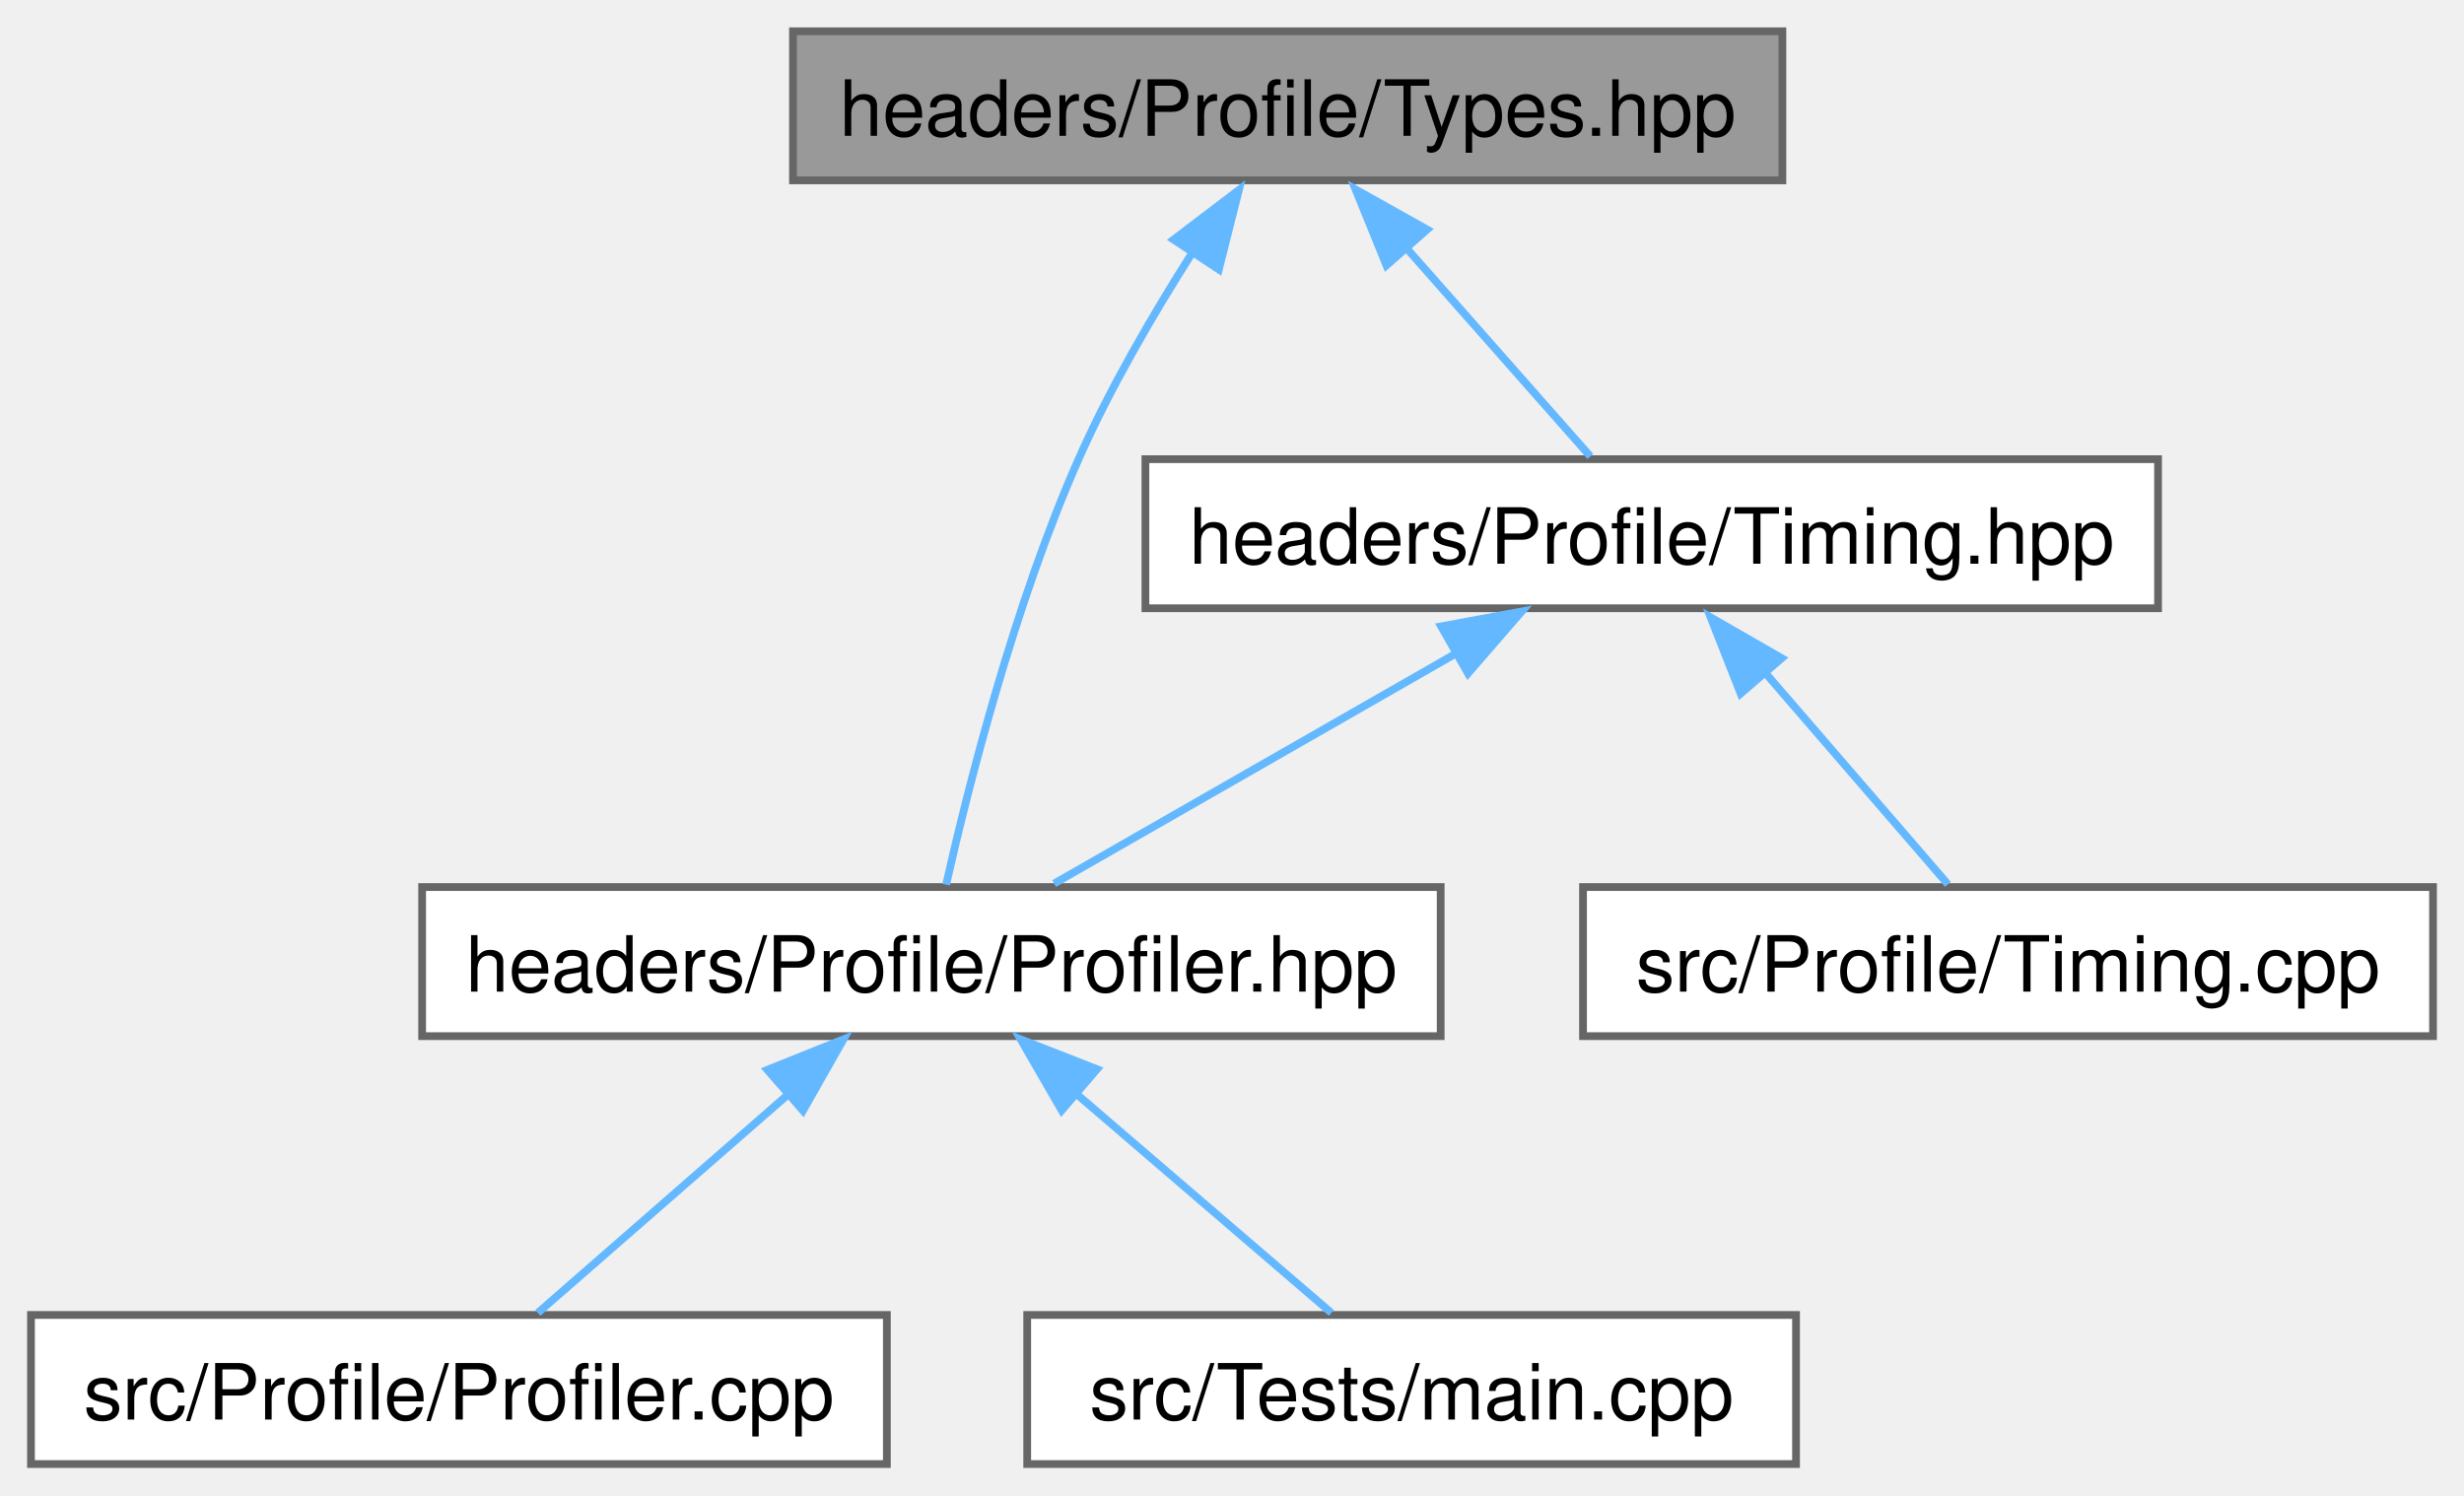
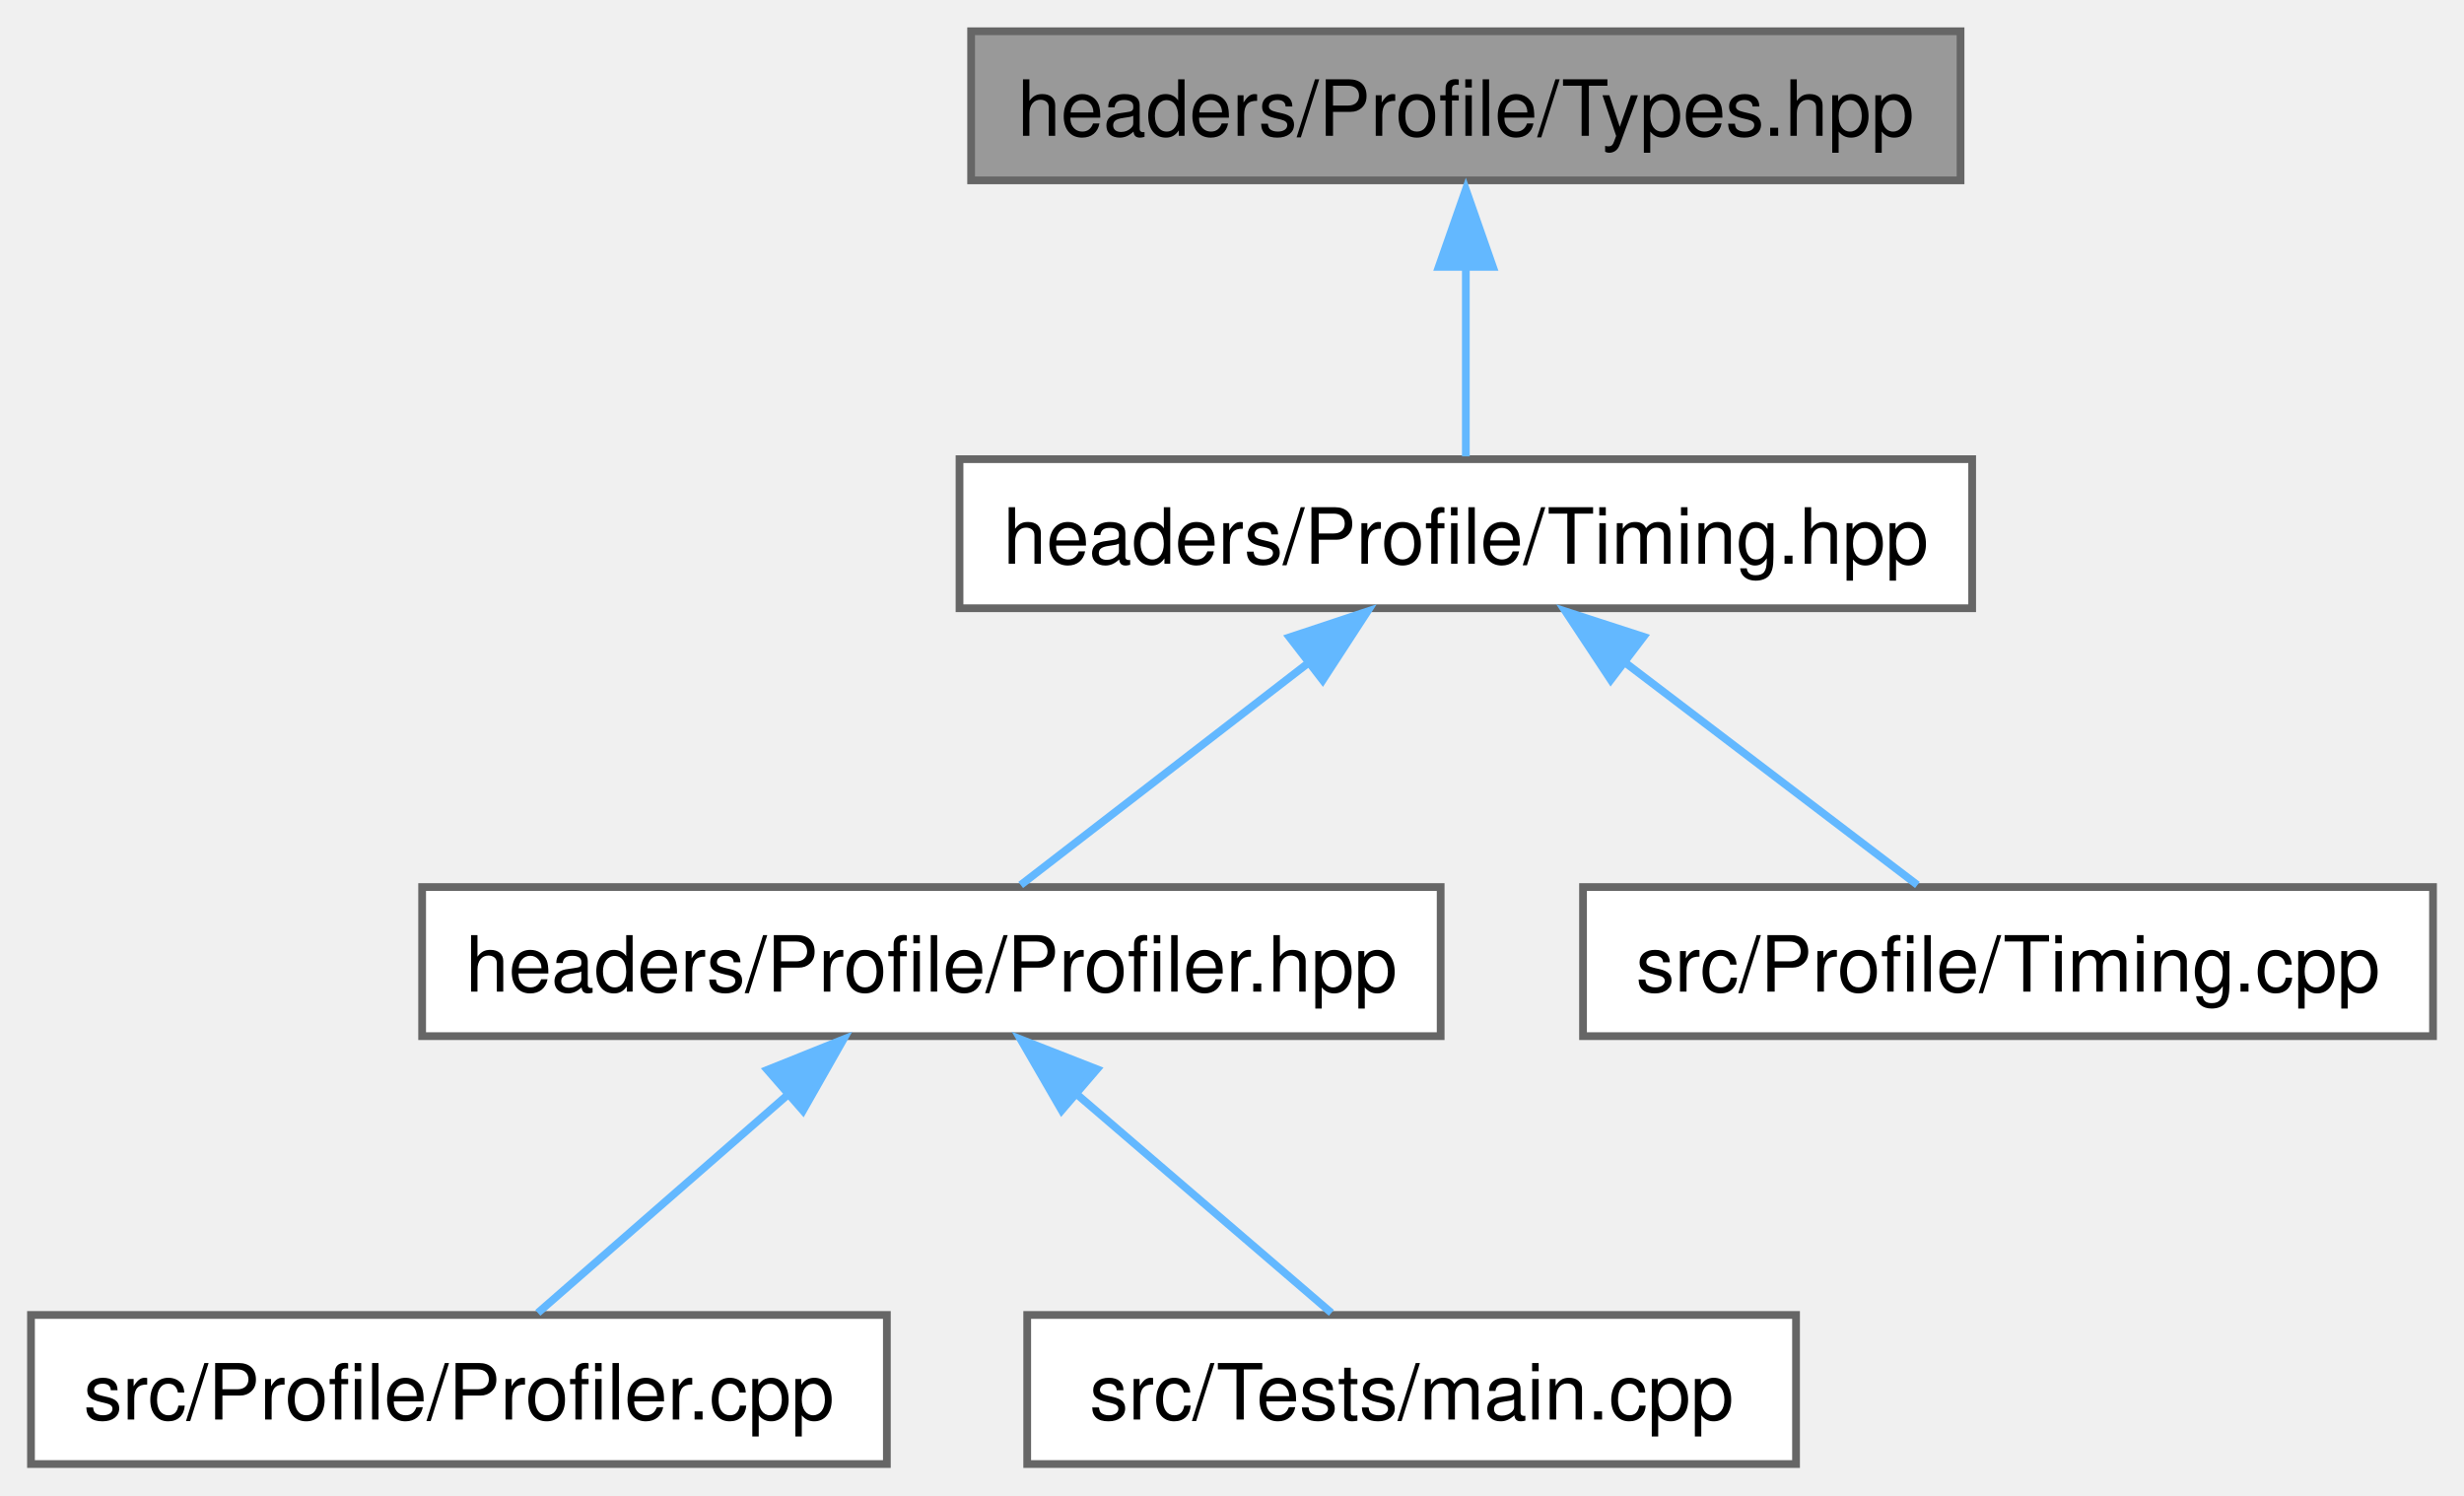
<svg xmlns="http://www.w3.org/2000/svg" xmlns:xlink="http://www.w3.org/1999/xlink" width="318pt" height="193pt" viewBox="0.00 0.00 318.12 193.00">
  <g id="graph0" class="graph" transform="scale(1 1) rotate(0) translate(4 189)">
    <g id="node1" class="node">
      <g id="a_node1">
        <a xlink:title=" ">
-           <polygon fill="#999999" stroke="#666666" points="226.12,-185 98.38,-185 98.38,-165.75 226.12,-165.75 226.12,-185" />
-           <text text-anchor="middle" x="162.25" y="-171.5" font-family="Helvetica,sans-Serif" font-size="10.00">headers/Profile/Types.hpp</text>
+           <polygon fill="#999999" stroke="#666666" points="249.12,-185 121.38,-185 121.38,-165.75 249.12,-165.75 249.12,-185" />
+           <text text-anchor="middle" x="185.25" y="-171.5" font-family="Helvetica,sans-Serif" font-size="10.00">headers/Profile/Types.hpp</text>
        </a>
      </g>
    </g>
    <g id="node2" class="node">
      <g id="a_node2">
+         <a xlink:href="../../d7/d04/Timing_8hpp.html" target="_top" xlink:title=" ">
+           <polygon fill="white" stroke="#666666" points="250.62,-129.75 119.88,-129.75 119.88,-110.5 250.62,-110.5 250.62,-129.75" />
+           <text text-anchor="middle" x="185.25" y="-116.25" font-family="Helvetica,sans-Serif" font-size="10.00">headers/Profile/Timing.hpp</text>
+         </a>
+       </g>
+     </g>
+     <g id="edge1" class="edge">
+       <path fill="none" stroke="#63b8ff" d="M185.25,-154.71C185.25,-146.27 185.25,-136.83 185.25,-130.11" />
+       <polygon fill="#63b8ff" stroke="#63b8ff" points="181.75,-154.58 185.25,-164.58 188.75,-154.58 181.75,-154.58" />
+     </g>
+     <g id="node3" class="node">
+       <g id="a_node3">
        <a xlink:href="../../dc/d04/Profiler_8hpp.html" target="_top" xlink:title=" ">
          <polygon fill="white" stroke="#666666" points="182,-74.5 50.5,-74.5 50.5,-55.25 182,-55.25 182,-74.5" />
          <text text-anchor="middle" x="116.25" y="-61" font-family="Helvetica,sans-Serif" font-size="10.00">headers/Profile/Profiler.hpp</text>
        </a>
      </g>
    </g>
-     <g id="edge1" class="edge">
-       <path fill="none" stroke="#63b8ff" d="M150,-156.51C144.94,-148.57 139.32,-138.95 135.25,-129.75 126.92,-110.92 120.99,-87.39 118.15,-74.81" />
-       <polygon fill="#63b8ff" stroke="#63b8ff" points="147.52,-158.1 155.95,-164.51 153.36,-154.24 147.52,-158.1" />
-     </g>
-     <g id="node5" class="node">
-       <g id="a_node5">
-         <a xlink:href="../../d7/d04/Timing_8hpp.html" target="_top" xlink:title=" ">
-           <polygon fill="white" stroke="#666666" points="274.62,-129.75 143.88,-129.75 143.88,-110.5 274.62,-110.5 274.62,-129.75" />
-           <text text-anchor="middle" x="209.25" y="-116.25" font-family="Helvetica,sans-Serif" font-size="10.00">headers/Profile/Timing.hpp</text>
-         </a>
-       </g>
-     </g>
-     <g id="edge4" class="edge">
-       <path fill="none" stroke="#63b8ff" d="M177.08,-157.57C185.11,-148.48 194.71,-137.6 201.32,-130.11" />
-       <polygon fill="#63b8ff" stroke="#63b8ff" points="175,-154.77 171.01,-164.58 180.25,-159.4 175,-154.77" />
-     </g>
-     <g id="node3" class="node">
-       <g id="a_node3">
-         <a xlink:href="../../d3/d02/Profiler_8cpp.html" target="_top" xlink:title=" ">
-           <polygon fill="white" stroke="#666666" points="110.5,-19.25 0,-19.25 0,0 110.5,0 110.5,-19.25" />
-           <text text-anchor="middle" x="55.25" y="-5.75" font-family="Helvetica,sans-Serif" font-size="10.00">src/Profile/Profiler.cpp</text>
-         </a>
-       </g>
-     </g>
    <g id="edge2" class="edge">
-       <path fill="none" stroke="#63b8ff" d="M97.68,-47.66C87.09,-38.42 74.21,-27.18 65.44,-19.52" />
-       <polygon fill="#63b8ff" stroke="#63b8ff" points="95.07,-50.9 104.9,-54.84 99.67,-45.63 95.07,-50.9" />
-     </g>
-     <g id="node4" class="node">
-       <g id="a_node4">
-         <a xlink:href="../../df/d02/main_8cpp.html" target="_top" xlink:title=" ">
-           <polygon fill="white" stroke="#666666" points="227.88,-19.25 128.62,-19.25 128.62,0 227.88,0 227.88,-19.25" />
-           <text text-anchor="middle" x="178.25" y="-5.75" font-family="Helvetica,sans-Serif" font-size="10.00">src/Tests/main.cpp</text>
-         </a>
-       </g>
-     </g>
-     <g id="edge3" class="edge">
-       <path fill="none" stroke="#63b8ff" d="M134.8,-47.94C145.63,-38.64 158.89,-27.26 167.89,-19.52" />
-       <polygon fill="#63b8ff" stroke="#63b8ff" points="133.07,-45.67 127.77,-54.84 137.63,-50.98 133.07,-45.67" />
-     </g>
-     <g id="edge5" class="edge">
-       <path fill="none" stroke="#63b8ff" d="M184.33,-104.86C167.74,-95.36 146.42,-83.15 132.1,-74.95" />
-       <polygon fill="#63b8ff" stroke="#63b8ff" points="182.06,-108.16 192.47,-110.09 185.53,-102.09 182.06,-108.16" />
+       <path fill="none" stroke="#63b8ff" d="M164.96,-103.47C152.85,-94.12 137.9,-82.58 127.78,-74.77" />
+       <polygon fill="#63b8ff" stroke="#63b8ff" points="162.49,-106.75 172.55,-110.09 166.77,-101.21 162.49,-106.75" />
    </g>
    <g id="node6" class="node">
      <g id="a_node6">
        <a xlink:href="../../dc/d04/Timing_8cpp.html" target="_top" xlink:title=" ">
          <polygon fill="white" stroke="#666666" points="310.12,-74.5 200.38,-74.5 200.38,-55.25 310.12,-55.25 310.12,-74.5" />
          <text text-anchor="middle" x="255.25" y="-61" font-family="Helvetica,sans-Serif" font-size="10.00">src/Profile/Timing.cpp</text>
        </a>
      </g>
    </g>
-     <g id="edge6" class="edge">
-       <path fill="none" stroke="#63b8ff" d="M224.01,-102.04C231.82,-93 241.09,-82.27 247.49,-74.86" />
-       <polygon fill="#63b8ff" stroke="#63b8ff" points="220.73,-99.48 216.85,-109.33 226.03,-104.05 220.73,-99.48" />
+     <g id="edge5" class="edge">
+       <path fill="none" stroke="#63b8ff" d="M205.83,-103.47C218.12,-94.12 233.29,-82.58 243.55,-74.77" />
+       <polygon fill="#63b8ff" stroke="#63b8ff" points="203.96,-101.25 198.12,-110.09 208.2,-106.82 203.96,-101.25" />
+     </g>
+     <g id="node4" class="node">
+       <g id="a_node4">
+         <a xlink:href="../../d3/d02/Profiler_8cpp.html" target="_top" xlink:title=" ">
+           <polygon fill="white" stroke="#666666" points="110.5,-19.25 0,-19.25 0,0 110.5,0 110.5,-19.25" />
+           <text text-anchor="middle" x="55.25" y="-5.75" font-family="Helvetica,sans-Serif" font-size="10.00">src/Profile/Profiler.cpp</text>
+         </a>
+       </g>
+     </g>
+     <g id="edge3" class="edge">
+       <path fill="none" stroke="#63b8ff" d="M97.68,-47.66C87.09,-38.42 74.21,-27.18 65.44,-19.52" />
+       <polygon fill="#63b8ff" stroke="#63b8ff" points="95.07,-50.9 104.9,-54.84 99.67,-45.63 95.07,-50.9" />
+     </g>
+     <g id="node5" class="node">
+       <g id="a_node5">
+         <a xlink:href="../../df/d02/main_8cpp.html" target="_top" xlink:title=" ">
+           <polygon fill="white" stroke="#666666" points="227.88,-19.25 128.62,-19.25 128.62,0 227.88,0 227.88,-19.25" />
+           <text text-anchor="middle" x="178.25" y="-5.75" font-family="Helvetica,sans-Serif" font-size="10.00">src/Tests/main.cpp</text>
+         </a>
+       </g>
+     </g>
+     <g id="edge4" class="edge">
+       <path fill="none" stroke="#63b8ff" d="M134.8,-47.94C145.63,-38.64 158.89,-27.26 167.89,-19.52" />
+       <polygon fill="#63b8ff" stroke="#63b8ff" points="133.07,-45.67 127.77,-54.84 137.63,-50.98 133.07,-45.67" />
    </g>
  </g>
</svg>
